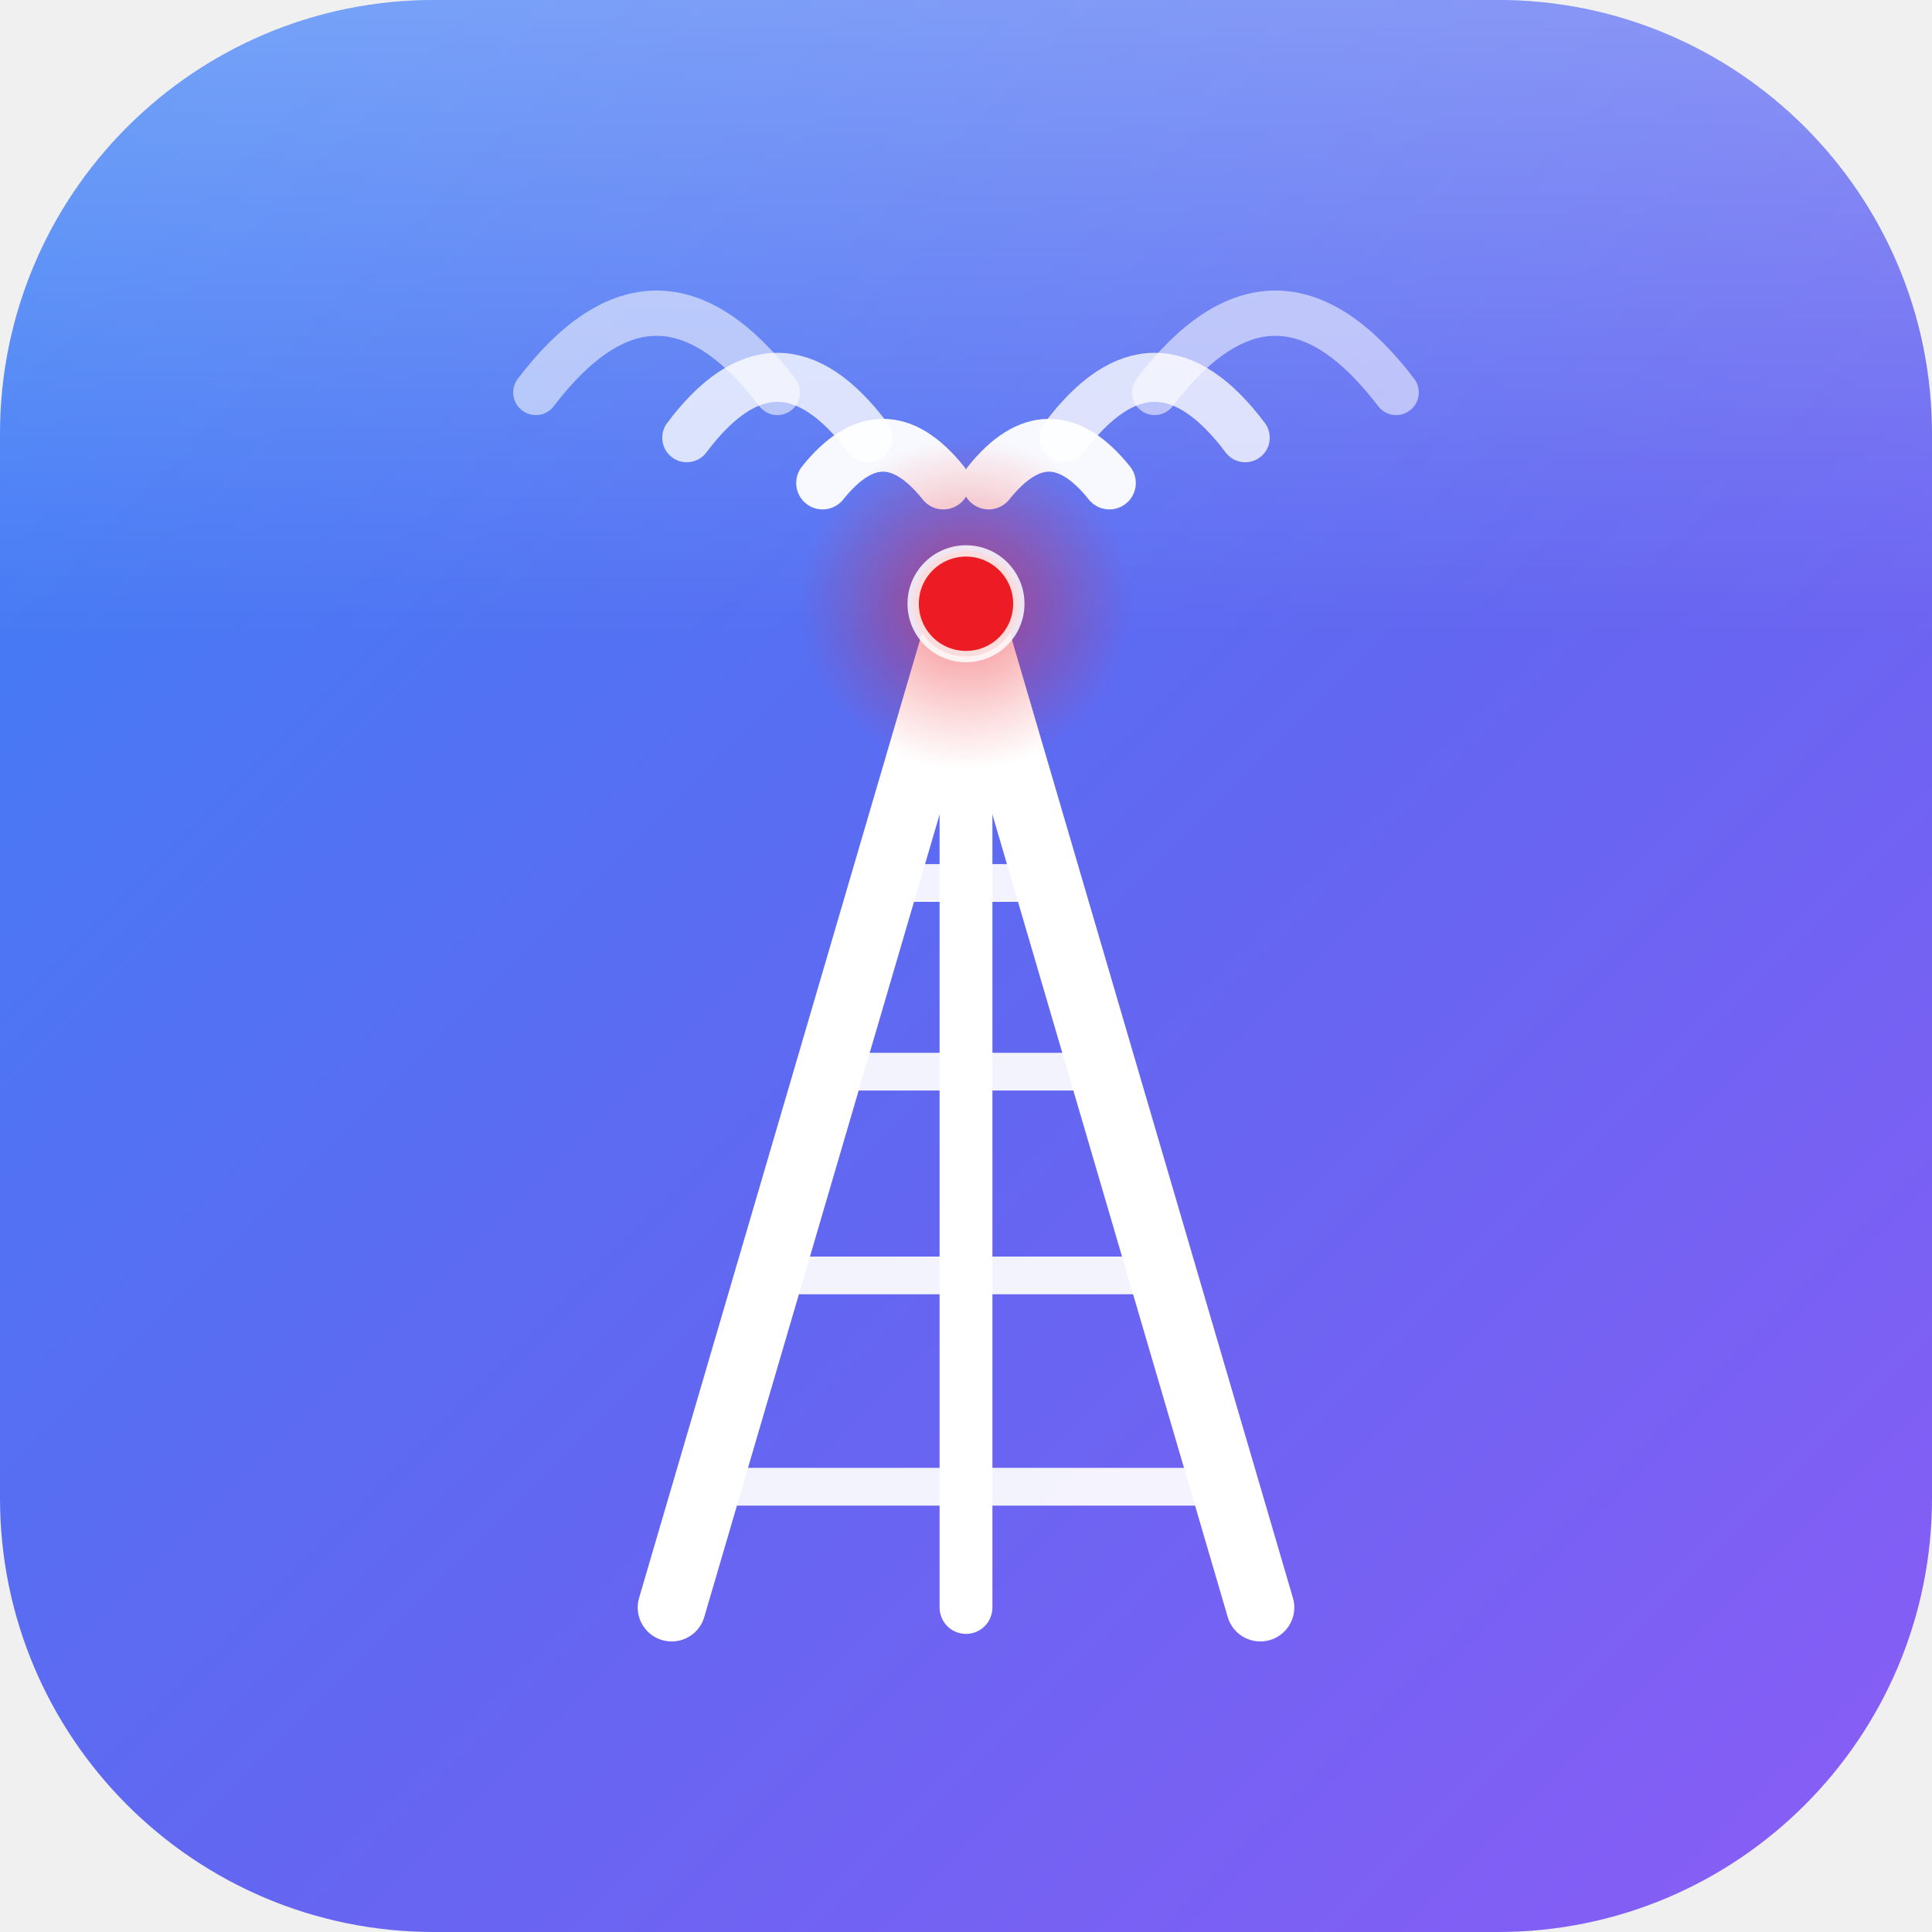
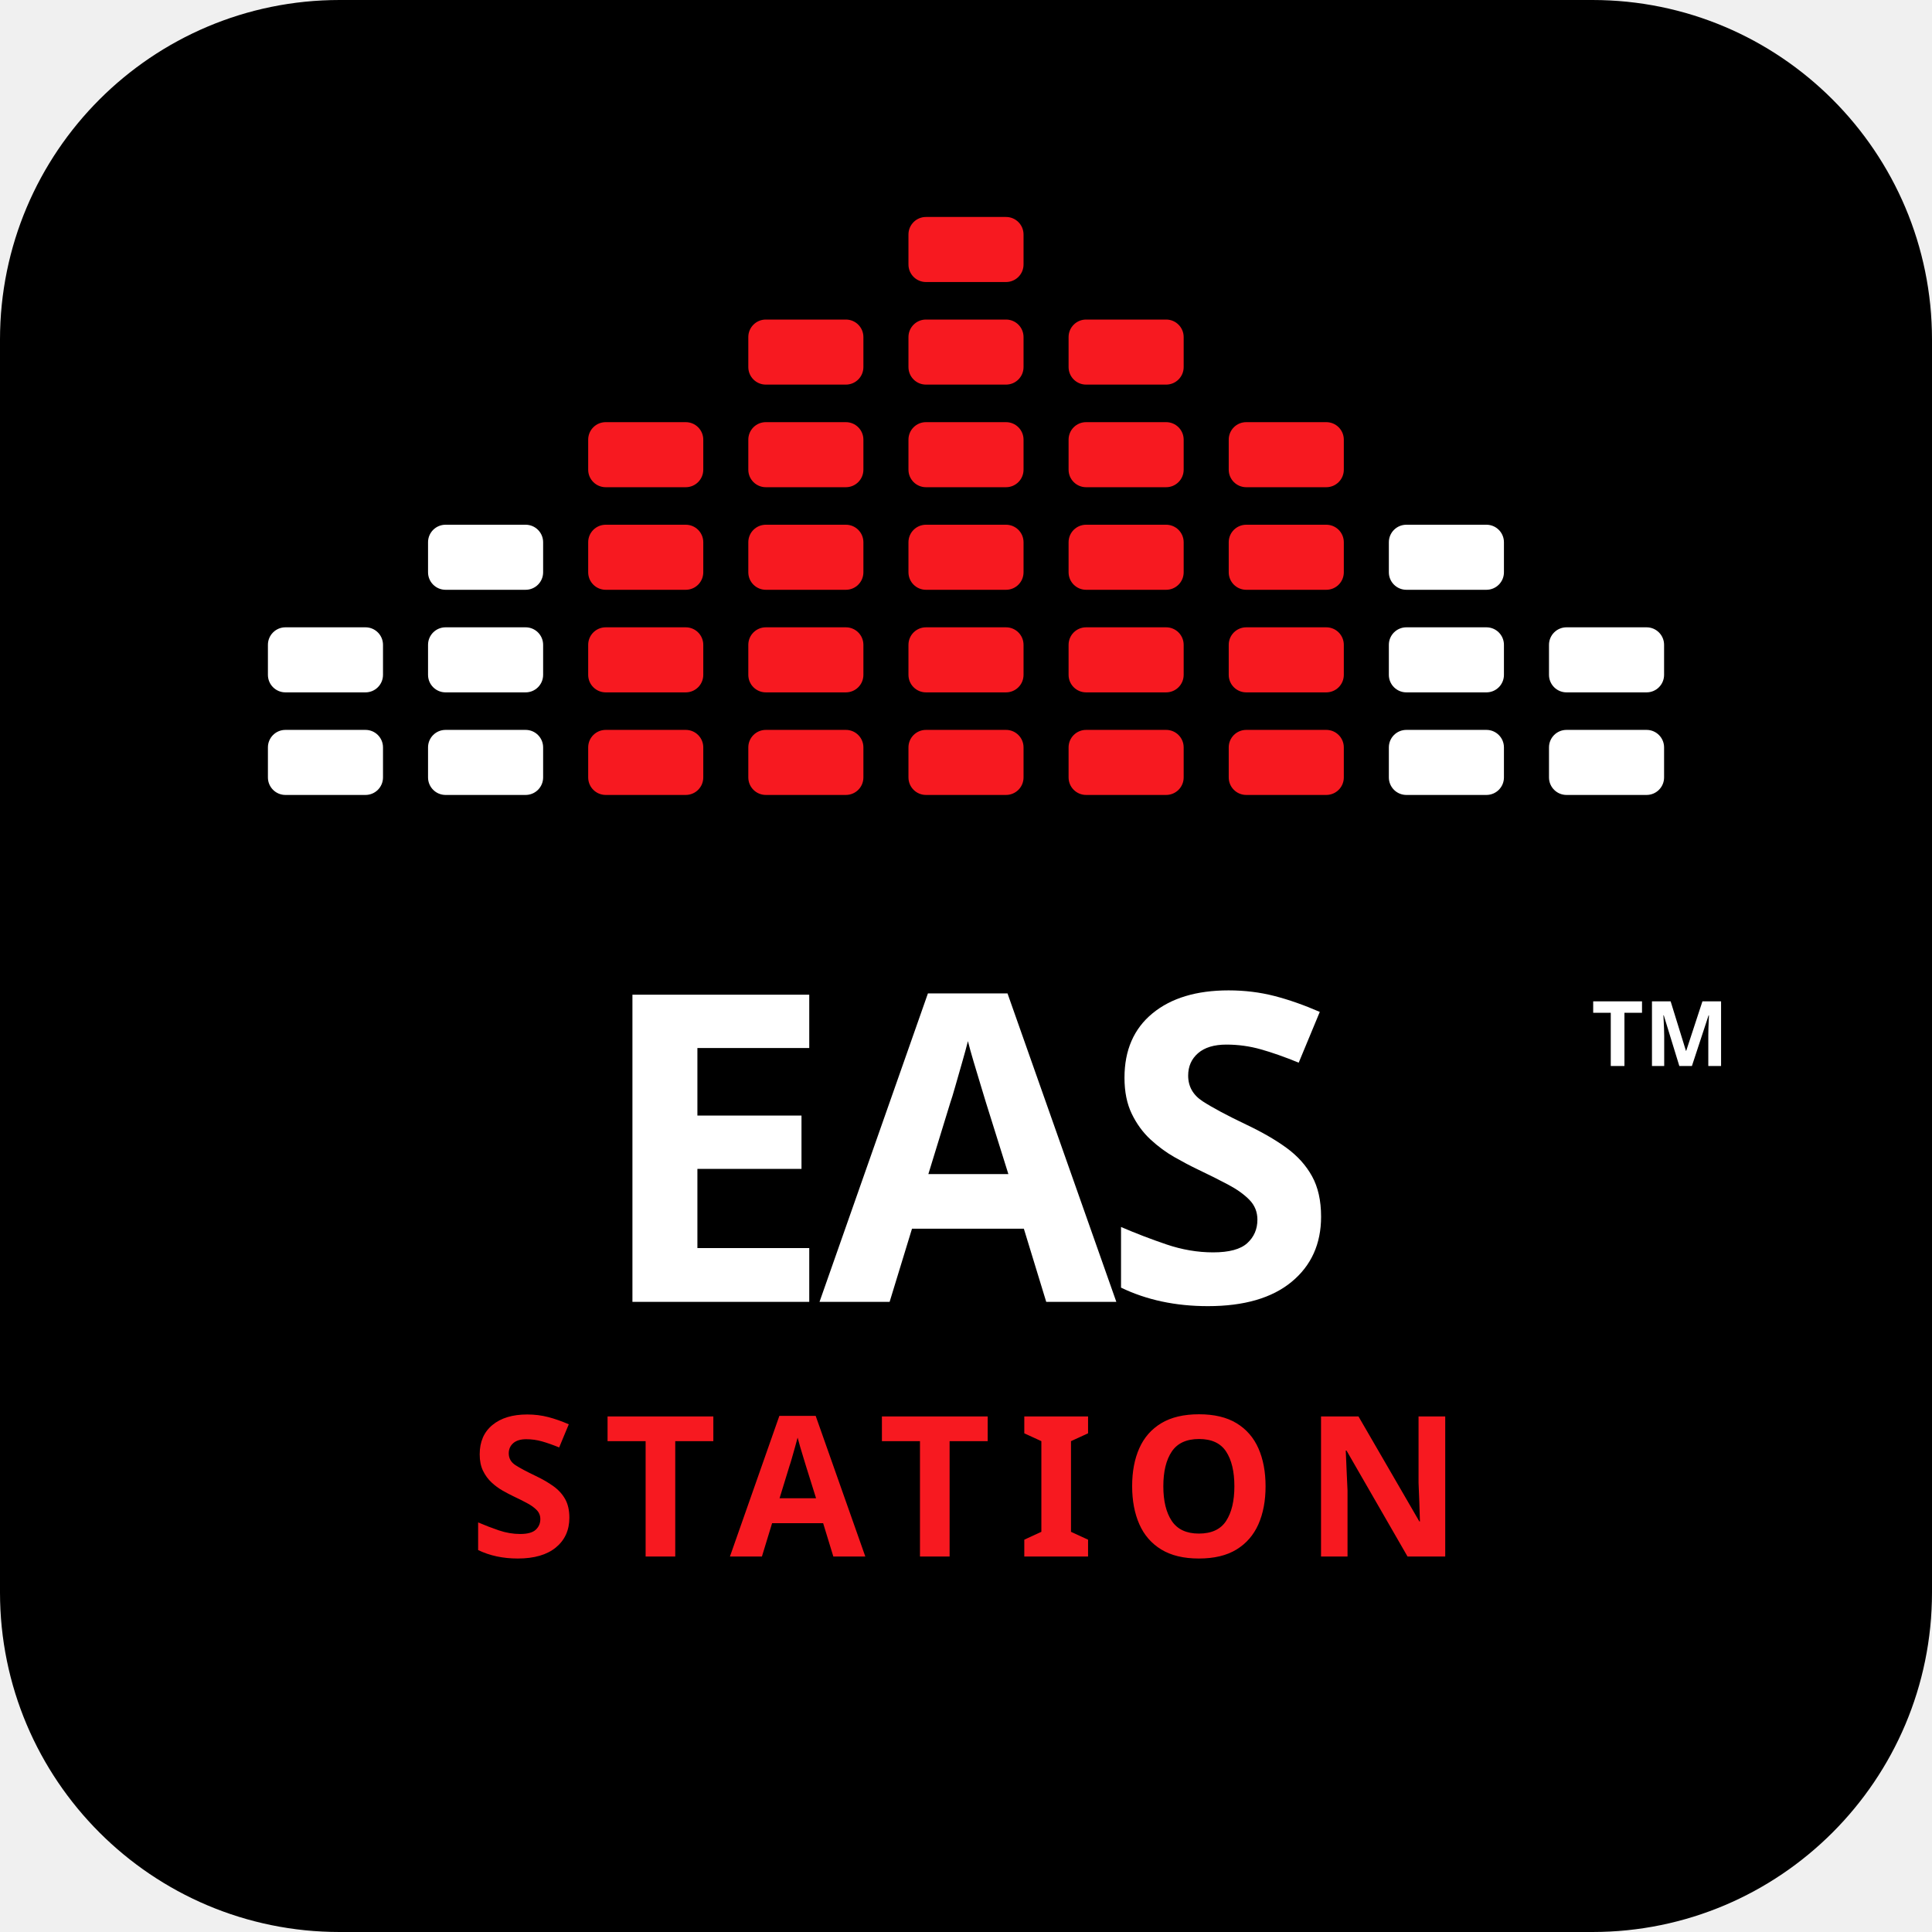
- <svg xmlns="http://www.w3.org/2000/svg" viewBox="0 0 512 512" role="img" aria-label="EAS Station">
-   <defs>
-     <linearGradient id="eas-icon-bg" x1="0" y1="0" x2="1" y2="1">
-       <stop offset="0%" stop-color="#3B82F6" />
-       <stop offset="55%" stop-color="#6366F1" />
-       <stop offset="100%" stop-color="#8B5CF6" />
-     </linearGradient>
-     <linearGradient id="eas-icon-sheen" x1="0" y1="0" x2="0" y2="1">
-       <stop offset="0%" stop-color="#ffffff" stop-opacity="0.28" />
-       <stop offset="60%" stop-color="#ffffff" stop-opacity="0" />
-     </linearGradient>
-     <radialGradient id="eas-icon-beacon-glow" cx="0.5" cy="0.5" r="0.5">
-       <stop offset="0%" stop-color="#ED1C24" stop-opacity="0.55" />
-       <stop offset="70%" stop-color="#ED1C24" stop-opacity="0.15" />
-       <stop offset="100%" stop-color="#ED1C24" stop-opacity="0" />
-     </radialGradient>
-     <clipPath id="eas-icon-squircle">
-       <rect x="0" y="0" width="512" height="512" rx="115" ry="115" />
-     </clipPath>
-   </defs>
-   <g clip-path="url(#eas-icon-squircle)">
-     <rect x="0" y="0" width="512" height="512" fill="url(#eas-icon-bg)" />
-     <rect x="0" y="0" width="512" height="280" fill="url(#eas-icon-sheen)" />
-     <g transform="translate(256,256)" fill="none" stroke="#ffffff" stroke-linecap="round" stroke-linejoin="round">
-       <g stroke-width="14" opacity="0.95">
-         <path d="M -38,-128 Q -22,-148 -6,-128" />
-         <path d="M  38,-128 Q  22,-148  6,-128" />
-       </g>
-       <g stroke-width="13" opacity="0.78">
-         <path d="M -74,-140 Q -50,-172 -26,-140" />
-         <path d="M  74,-140 Q  50,-172  26,-140" />
-       </g>
-       <g stroke-width="12" opacity="0.55">
-         <path d="M -114,-152 Q -82,-194 -50,-152" />
-         <path d="M  114,-152 Q  82,-194  50,-152" />
-       </g>
-       <path d="M -78,170 L 0,-96 L 78,170" stroke-width="18" />
-       <path d="M 0,-96 L 0,170" stroke-width="14" />
-       <g stroke-width="10" opacity="0.92">
-         <path d="M -68,138 L 68,138" />
-         <path d="M -52,82  L 52,82" />
-         <path d="M -36,28  L 36,28" />
-         <path d="M -22,-22 L 22,-22" />
-         <path d="M -10,-66 L 10,-66" />
-       </g>
-     </g>
-     <circle cx="256" cy="160" r="44" fill="url(#eas-icon-beacon-glow)" />
-     <circle cx="256" cy="160" r="14" fill="#ED1C24" />
-     <circle cx="256" cy="160" r="14" fill="none" stroke="#ffffff" stroke-width="3" opacity="0.85" />
+ <svg xmlns="http://www.w3.org/2000/svg" width="1024" height="1024" viewBox="0 0 1024 1024" role="img" aria-label="EAS Station app icon">
+   <rect x="0" y="0" width="1024" height="1024" rx="180" fill="#000000" />
+   <g id="equalizer">
+     <rect x="142.00" y="386.86" width="61.00" height="34.48" rx="9.28" fill="#FFFFFF" />
+     <rect x="142.00" y="332.49" width="61.00" height="34.48" rx="9.28" fill="#FFFFFF" />
+     <rect x="226.87" y="386.86" width="61.00" height="34.48" rx="9.28" fill="#FFFFFF" />
+     <rect x="226.87" y="332.49" width="61.00" height="34.48" rx="9.28" fill="#FFFFFF" />
+     <rect x="226.87" y="278.12" width="61.00" height="34.48" rx="9.28" fill="#FFFFFF" />
+     <rect x="311.75" y="386.86" width="61.00" height="34.48" rx="9.28" fill="#F71920" />
+     <rect x="311.75" y="332.49" width="61.00" height="34.48" rx="9.28" fill="#F71920" />
+     <rect x="311.75" y="278.12" width="61.00" height="34.48" rx="9.28" fill="#F71920" />
+     <rect x="311.75" y="223.75" width="61.00" height="34.48" rx="9.28" fill="#F71920" />
+     <rect x="396.62" y="386.86" width="61.00" height="34.48" rx="9.28" fill="#F71920" />
+     <rect x="396.62" y="332.49" width="61.00" height="34.48" rx="9.28" fill="#F71920" />
+     <rect x="396.62" y="278.12" width="61.00" height="34.48" rx="9.28" fill="#F71920" />
+     <rect x="396.62" y="223.75" width="61.00" height="34.48" rx="9.28" fill="#F71920" />
+     <rect x="396.62" y="169.37" width="61.00" height="34.48" rx="9.28" fill="#F71920" />
+     <rect x="481.50" y="386.86" width="61.00" height="34.48" rx="9.28" fill="#F71920" />
+     <rect x="481.50" y="332.49" width="61.00" height="34.48" rx="9.28" fill="#F71920" />
+     <rect x="481.50" y="278.12" width="61.00" height="34.48" rx="9.28" fill="#F71920" />
+     <rect x="481.50" y="223.75" width="61.00" height="34.48" rx="9.28" fill="#F71920" />
+     <rect x="481.50" y="169.37" width="61.00" height="34.48" rx="9.28" fill="#F71920" />
+     <rect x="481.50" y="115.00" width="61.00" height="34.48" rx="9.28" fill="#F71920" />
+     <rect x="566.37" y="386.86" width="61.00" height="34.48" rx="9.28" fill="#F71920" />
+     <rect x="566.37" y="332.49" width="61.00" height="34.48" rx="9.28" fill="#F71920" />
+     <rect x="566.37" y="278.12" width="61.00" height="34.48" rx="9.28" fill="#F71920" />
+     <rect x="566.37" y="223.75" width="61.00" height="34.48" rx="9.28" fill="#F71920" />
+     <rect x="566.37" y="169.37" width="61.00" height="34.48" rx="9.28" fill="#F71920" />
+     <rect x="651.25" y="386.86" width="61.00" height="34.48" rx="9.28" fill="#F71920" />
+     <rect x="651.25" y="332.49" width="61.00" height="34.48" rx="9.28" fill="#F71920" />
+     <rect x="651.25" y="278.12" width="61.00" height="34.48" rx="9.28" fill="#F71920" />
+     <rect x="651.25" y="223.75" width="61.00" height="34.48" rx="9.28" fill="#F71920" />
+     <rect x="736.12" y="386.86" width="61.00" height="34.48" rx="9.28" fill="#FFFFFF" />
+     <rect x="736.12" y="332.49" width="61.00" height="34.48" rx="9.28" fill="#FFFFFF" />
+     <rect x="736.12" y="278.12" width="61.00" height="34.48" rx="9.28" fill="#FFFFFF" />
+     <rect x="821.00" y="386.86" width="61.00" height="34.48" rx="9.28" fill="#FFFFFF" />
+     <rect x="821.00" y="332.49" width="61.00" height="34.48" rx="9.28" fill="#FFFFFF" />
+   </g>
+   <g id="wordmark" font-family="Arial Black, Montserrat, Impact, sans-serif" font-weight="900" text-anchor="middle">
+     <text x="512" y="690" font-size="228" letter-spacing="-8" fill="#FFFFFF">EAS</text>
+     <text x="512" y="825" font-size="104" letter-spacing="14" fill="#F71920">STATION</text>
+     <text x="880" y="565" font-size="48" letter-spacing="0" fill="#FFFFFF">TM</text>
  </g>
</svg>
